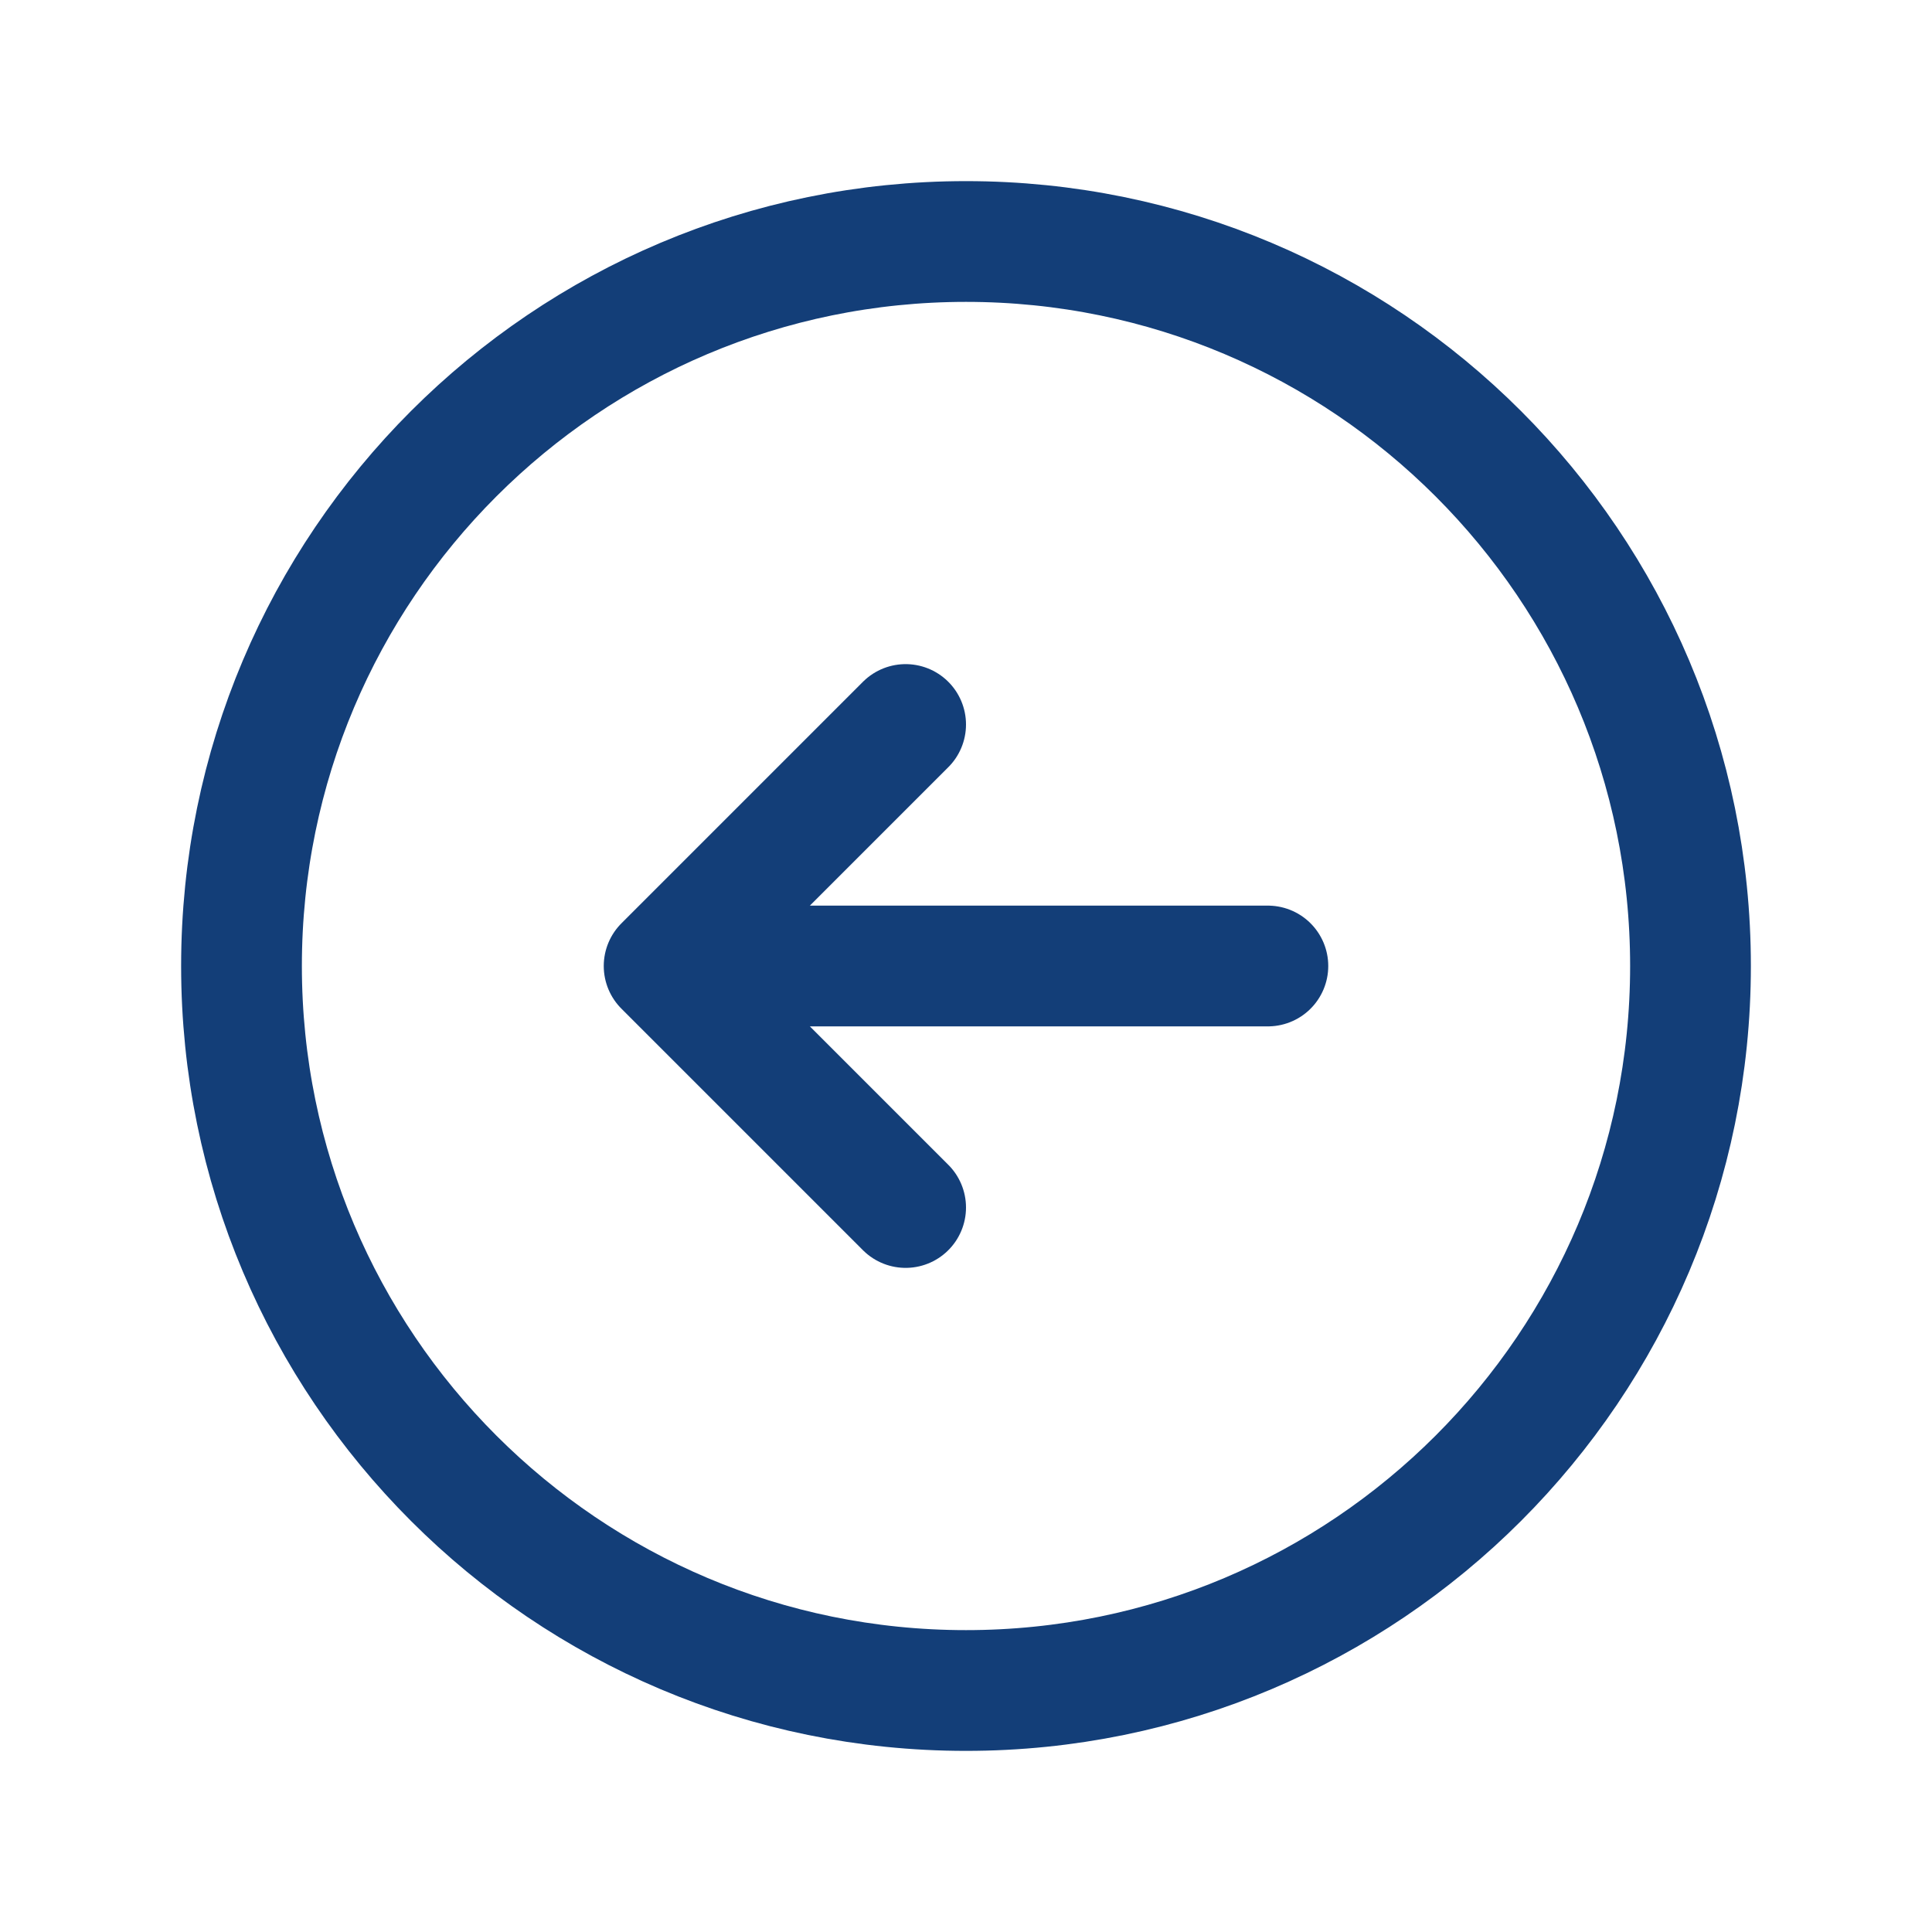
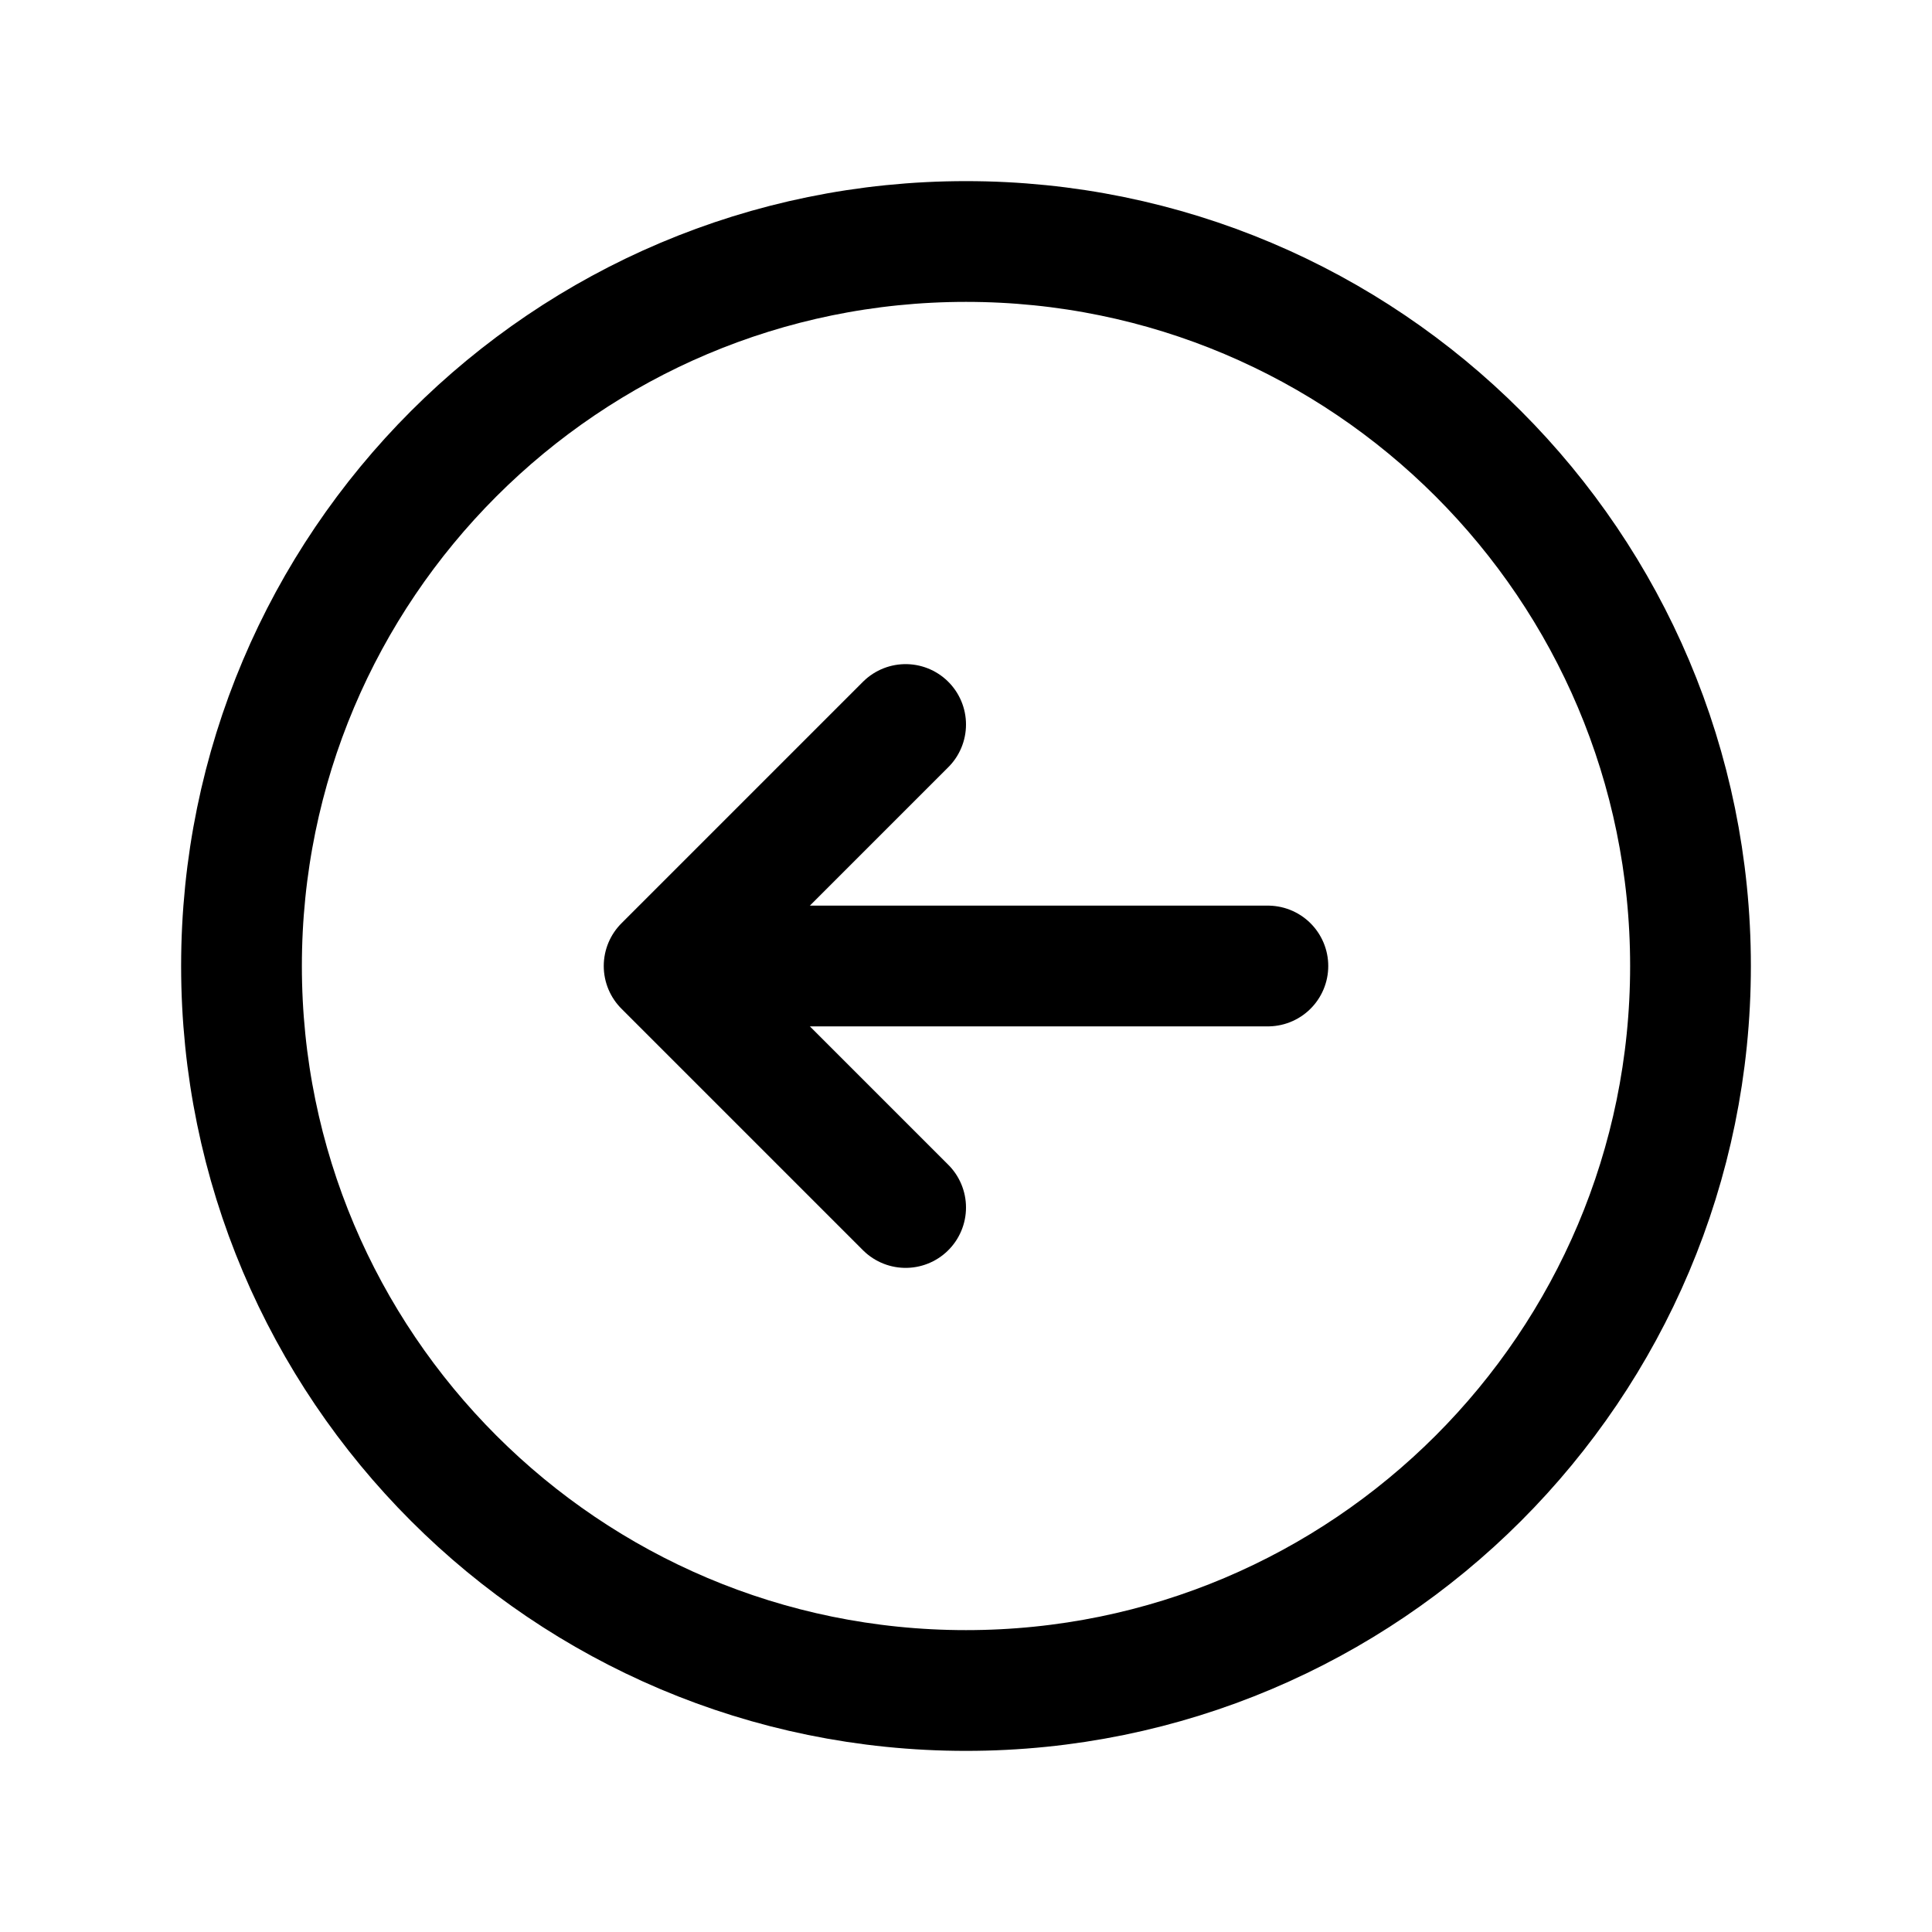
- <svg xmlns="http://www.w3.org/2000/svg" fill="none" viewBox="0 0 24 24" stroke-width="1.5" stroke="#133E78" class="size-6">
+ <svg xmlns="http://www.w3.org/2000/svg" fill="none" viewBox="0 0 24 24" stroke-width="1.5" stroke="currentColor" class="size-6">
  <path stroke-linecap="round" stroke-linejoin="round" d="m11.25 9-3 3m0 0 3 3m-3-3h7.5M21 12a9 9 0 1 1-18 0 9 9 0 0 1 18 0Z" />
</svg>
